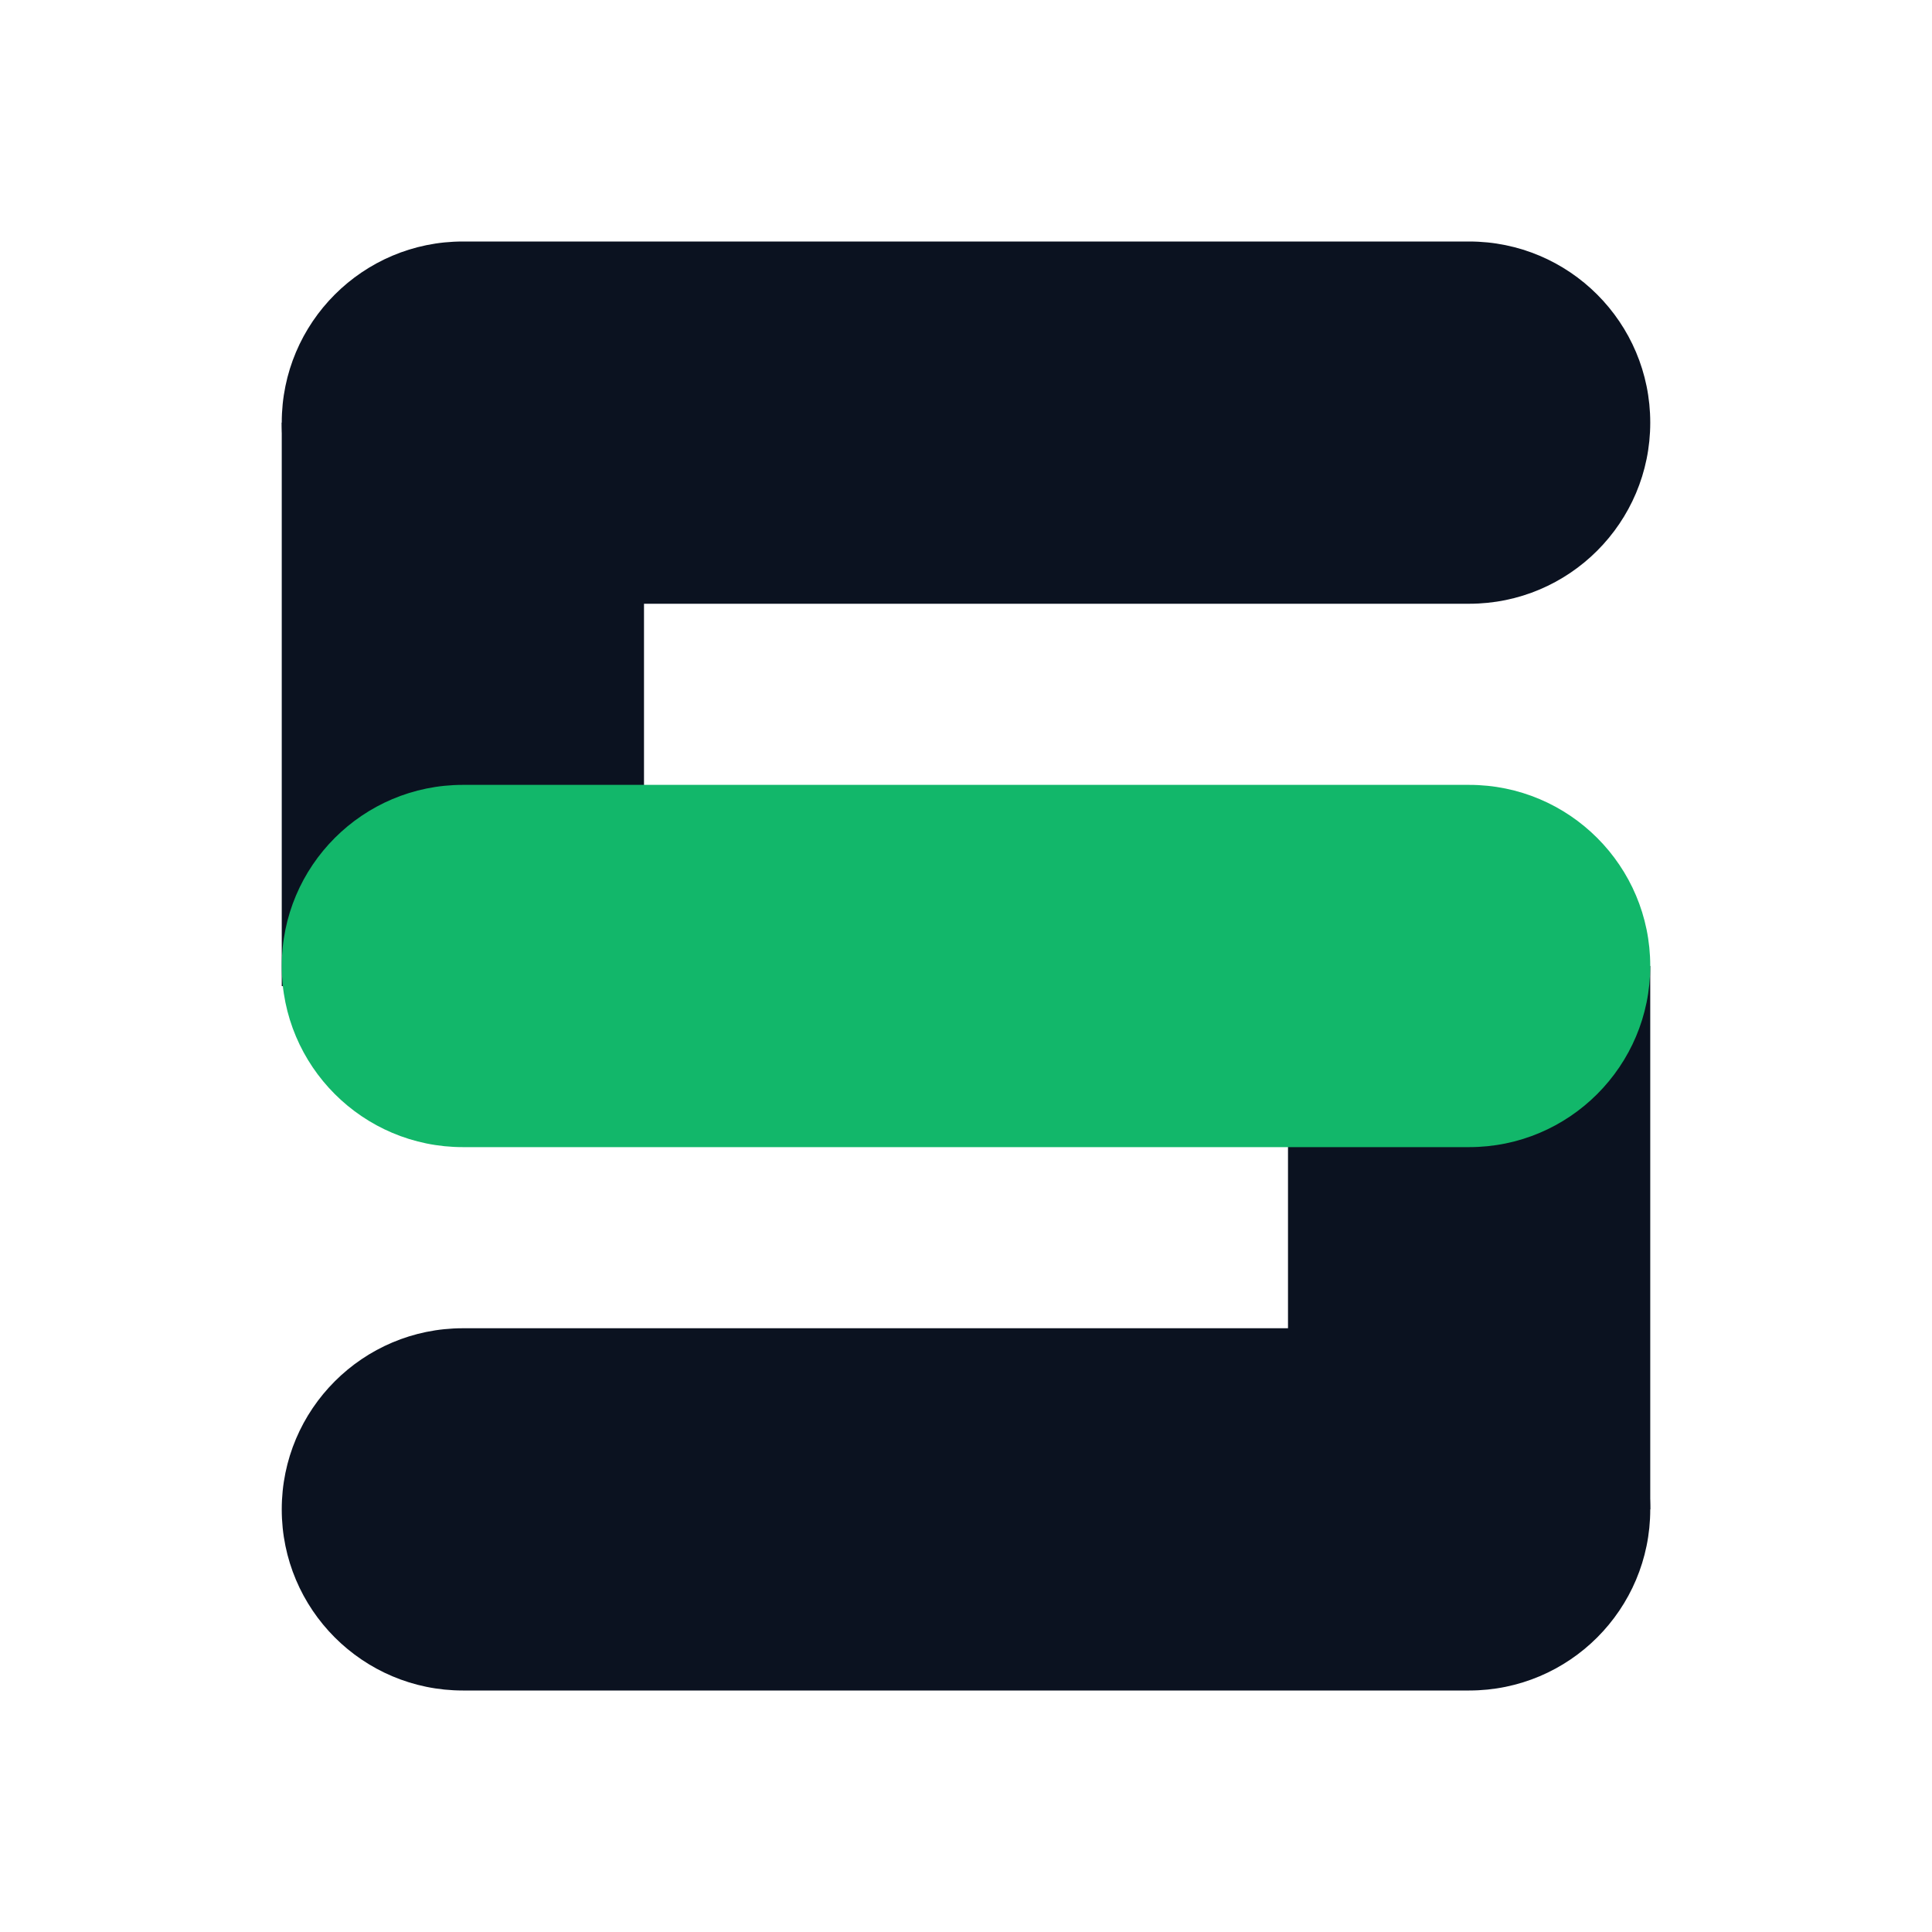
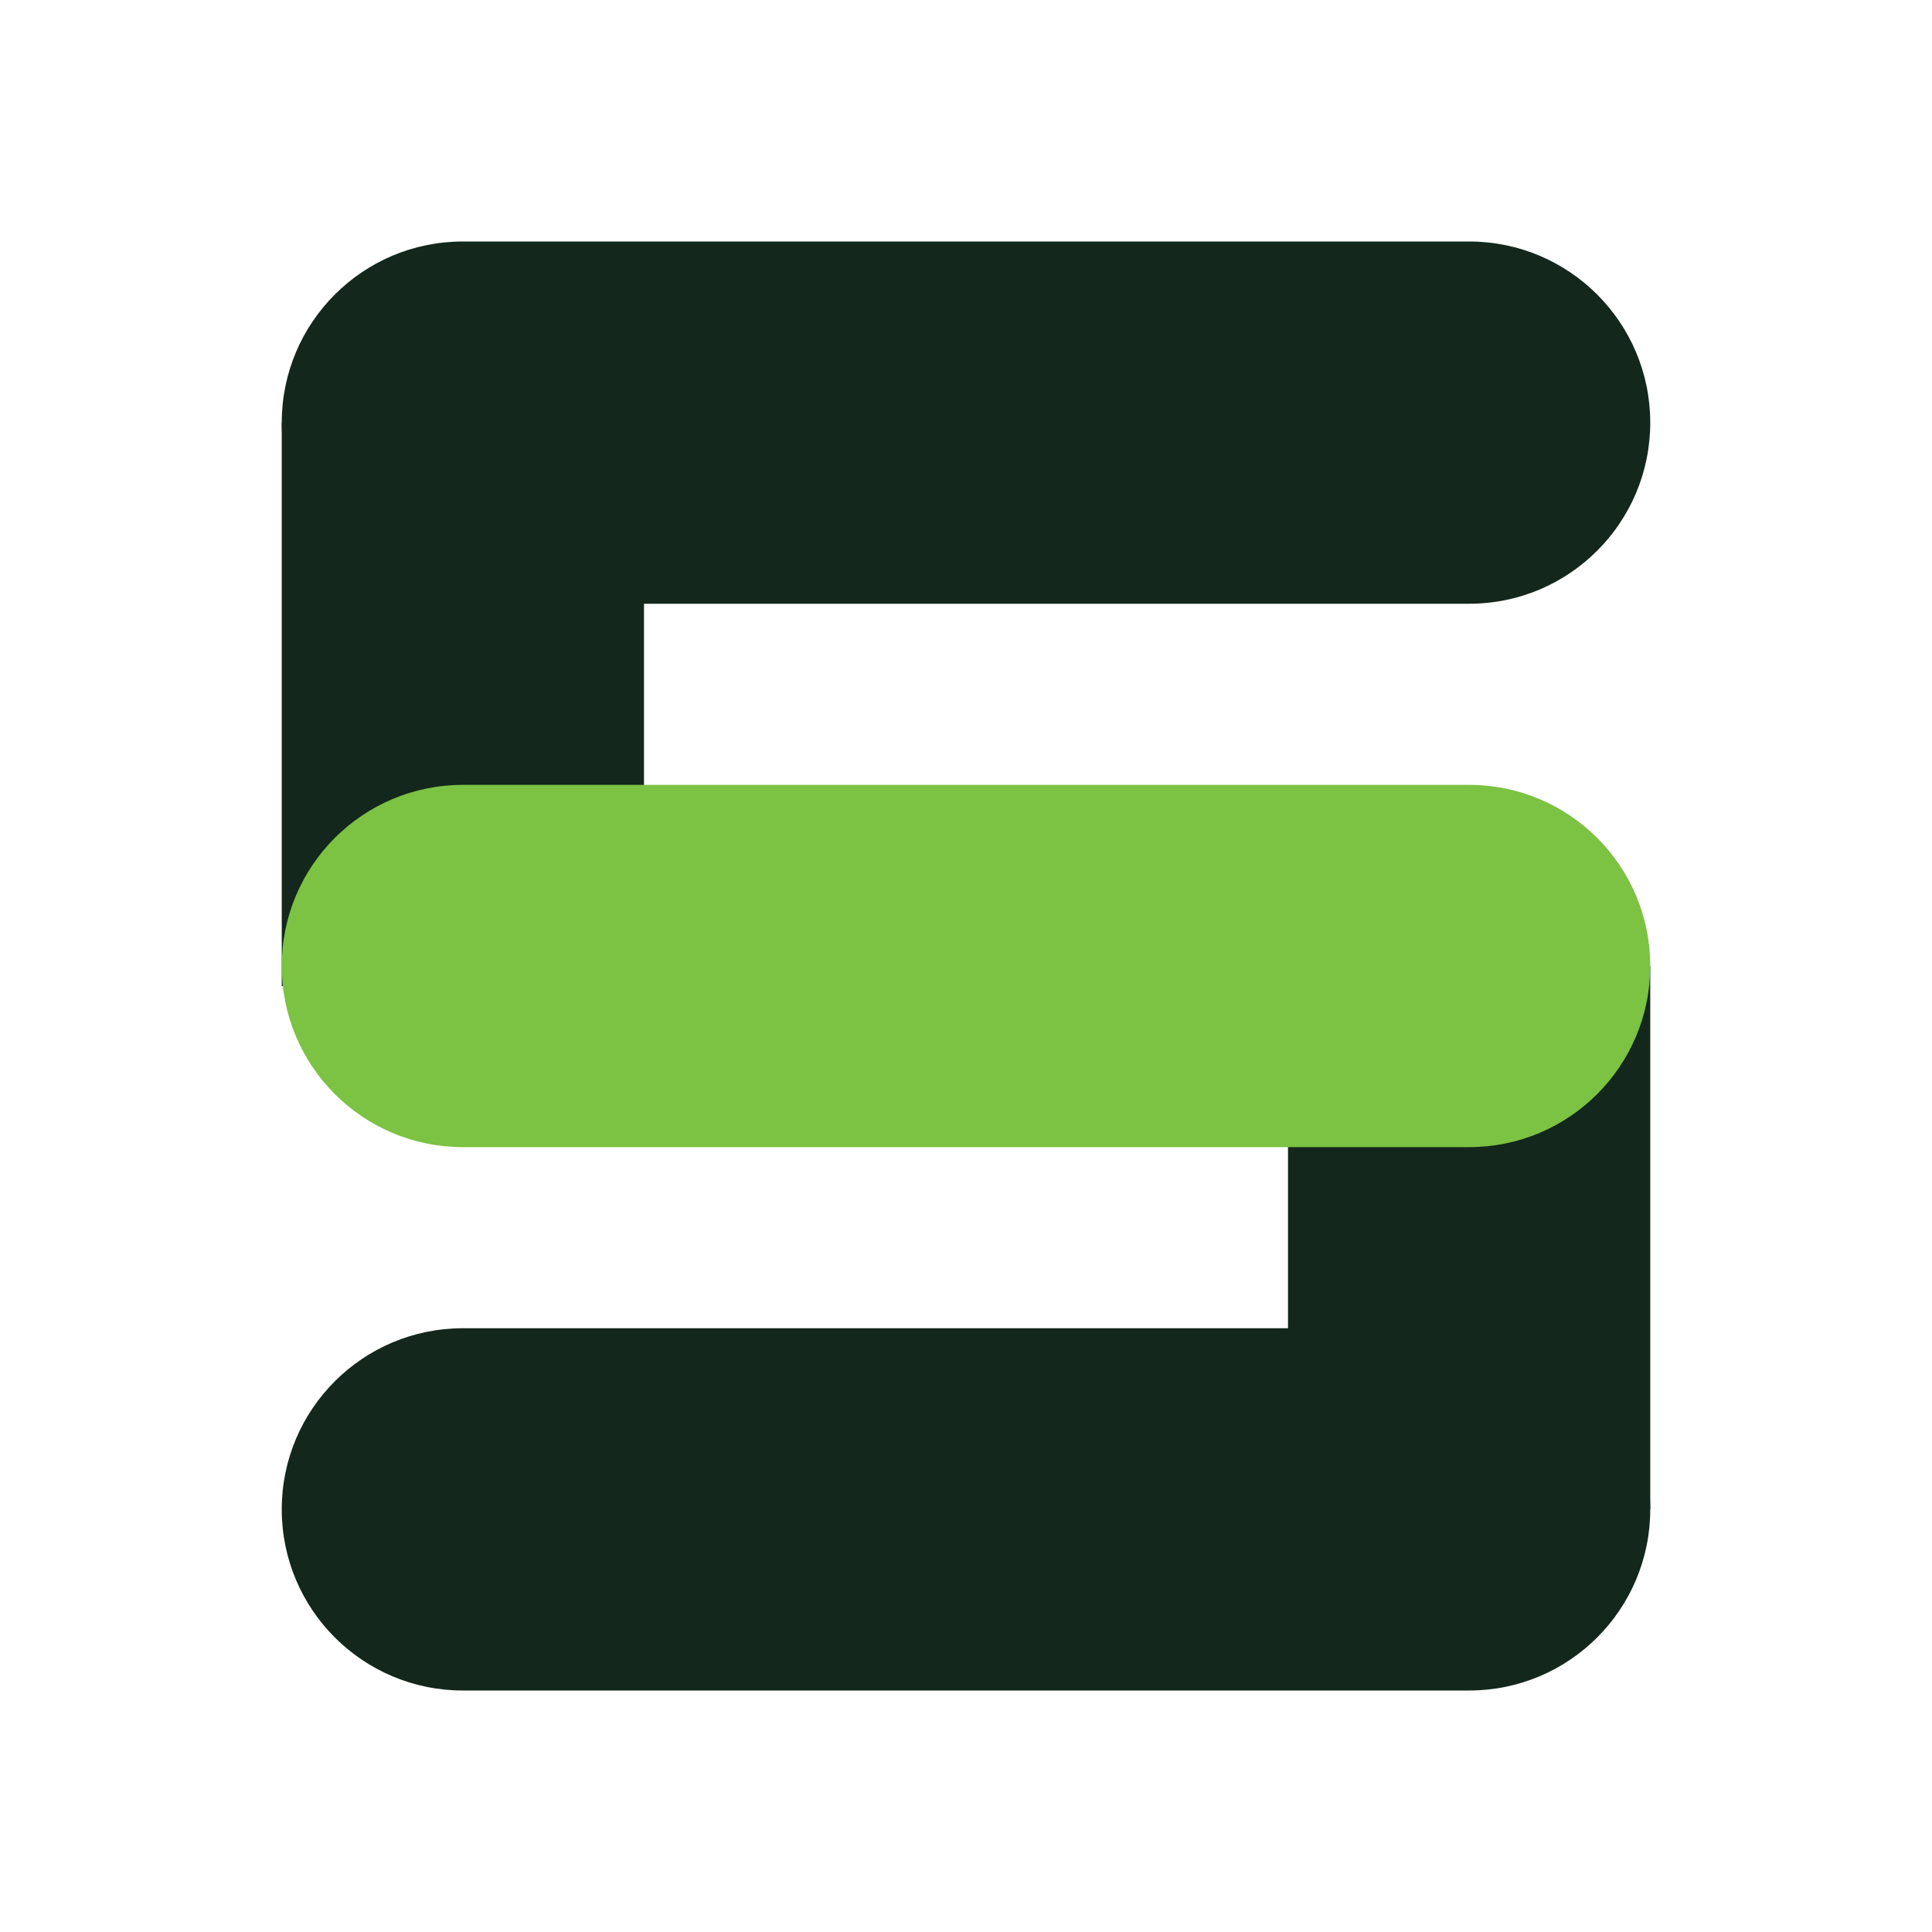
<svg xmlns="http://www.w3.org/2000/svg" viewBox="0 0 48 48" fill="none">
-   <rect x="7" y="10.5" width="9" height="14" fill="#0B1220" />
-   <rect x="32" y="24" width="9" height="13.5" fill="#0B1220" />
-   <rect x="7" y="6" width="34" height="9" rx="4.5" fill="#0B1220" />
-   <rect x="7" y="33" width="34" height="9" rx="4.5" fill="#0B1220" />
-   <rect x="7" y="19.5" width="34" height="9" rx="4.5" fill="#12B76A" />
+   <rect x="7" y="10.5" width="9" height="14" fill="#13271C" />
+   <rect x="32" y="24" width="9" height="13.5" fill="#13271C" />
+   <rect x="7" y="6" width="34" height="9" rx="4.5" fill="#13271C" />
+   <rect x="7" y="33" width="34" height="9" rx="4.5" fill="#13271C" />
+   <rect x="7" y="19.5" width="34" height="9" rx="4.5" fill="#7CC243" />
</svg>
